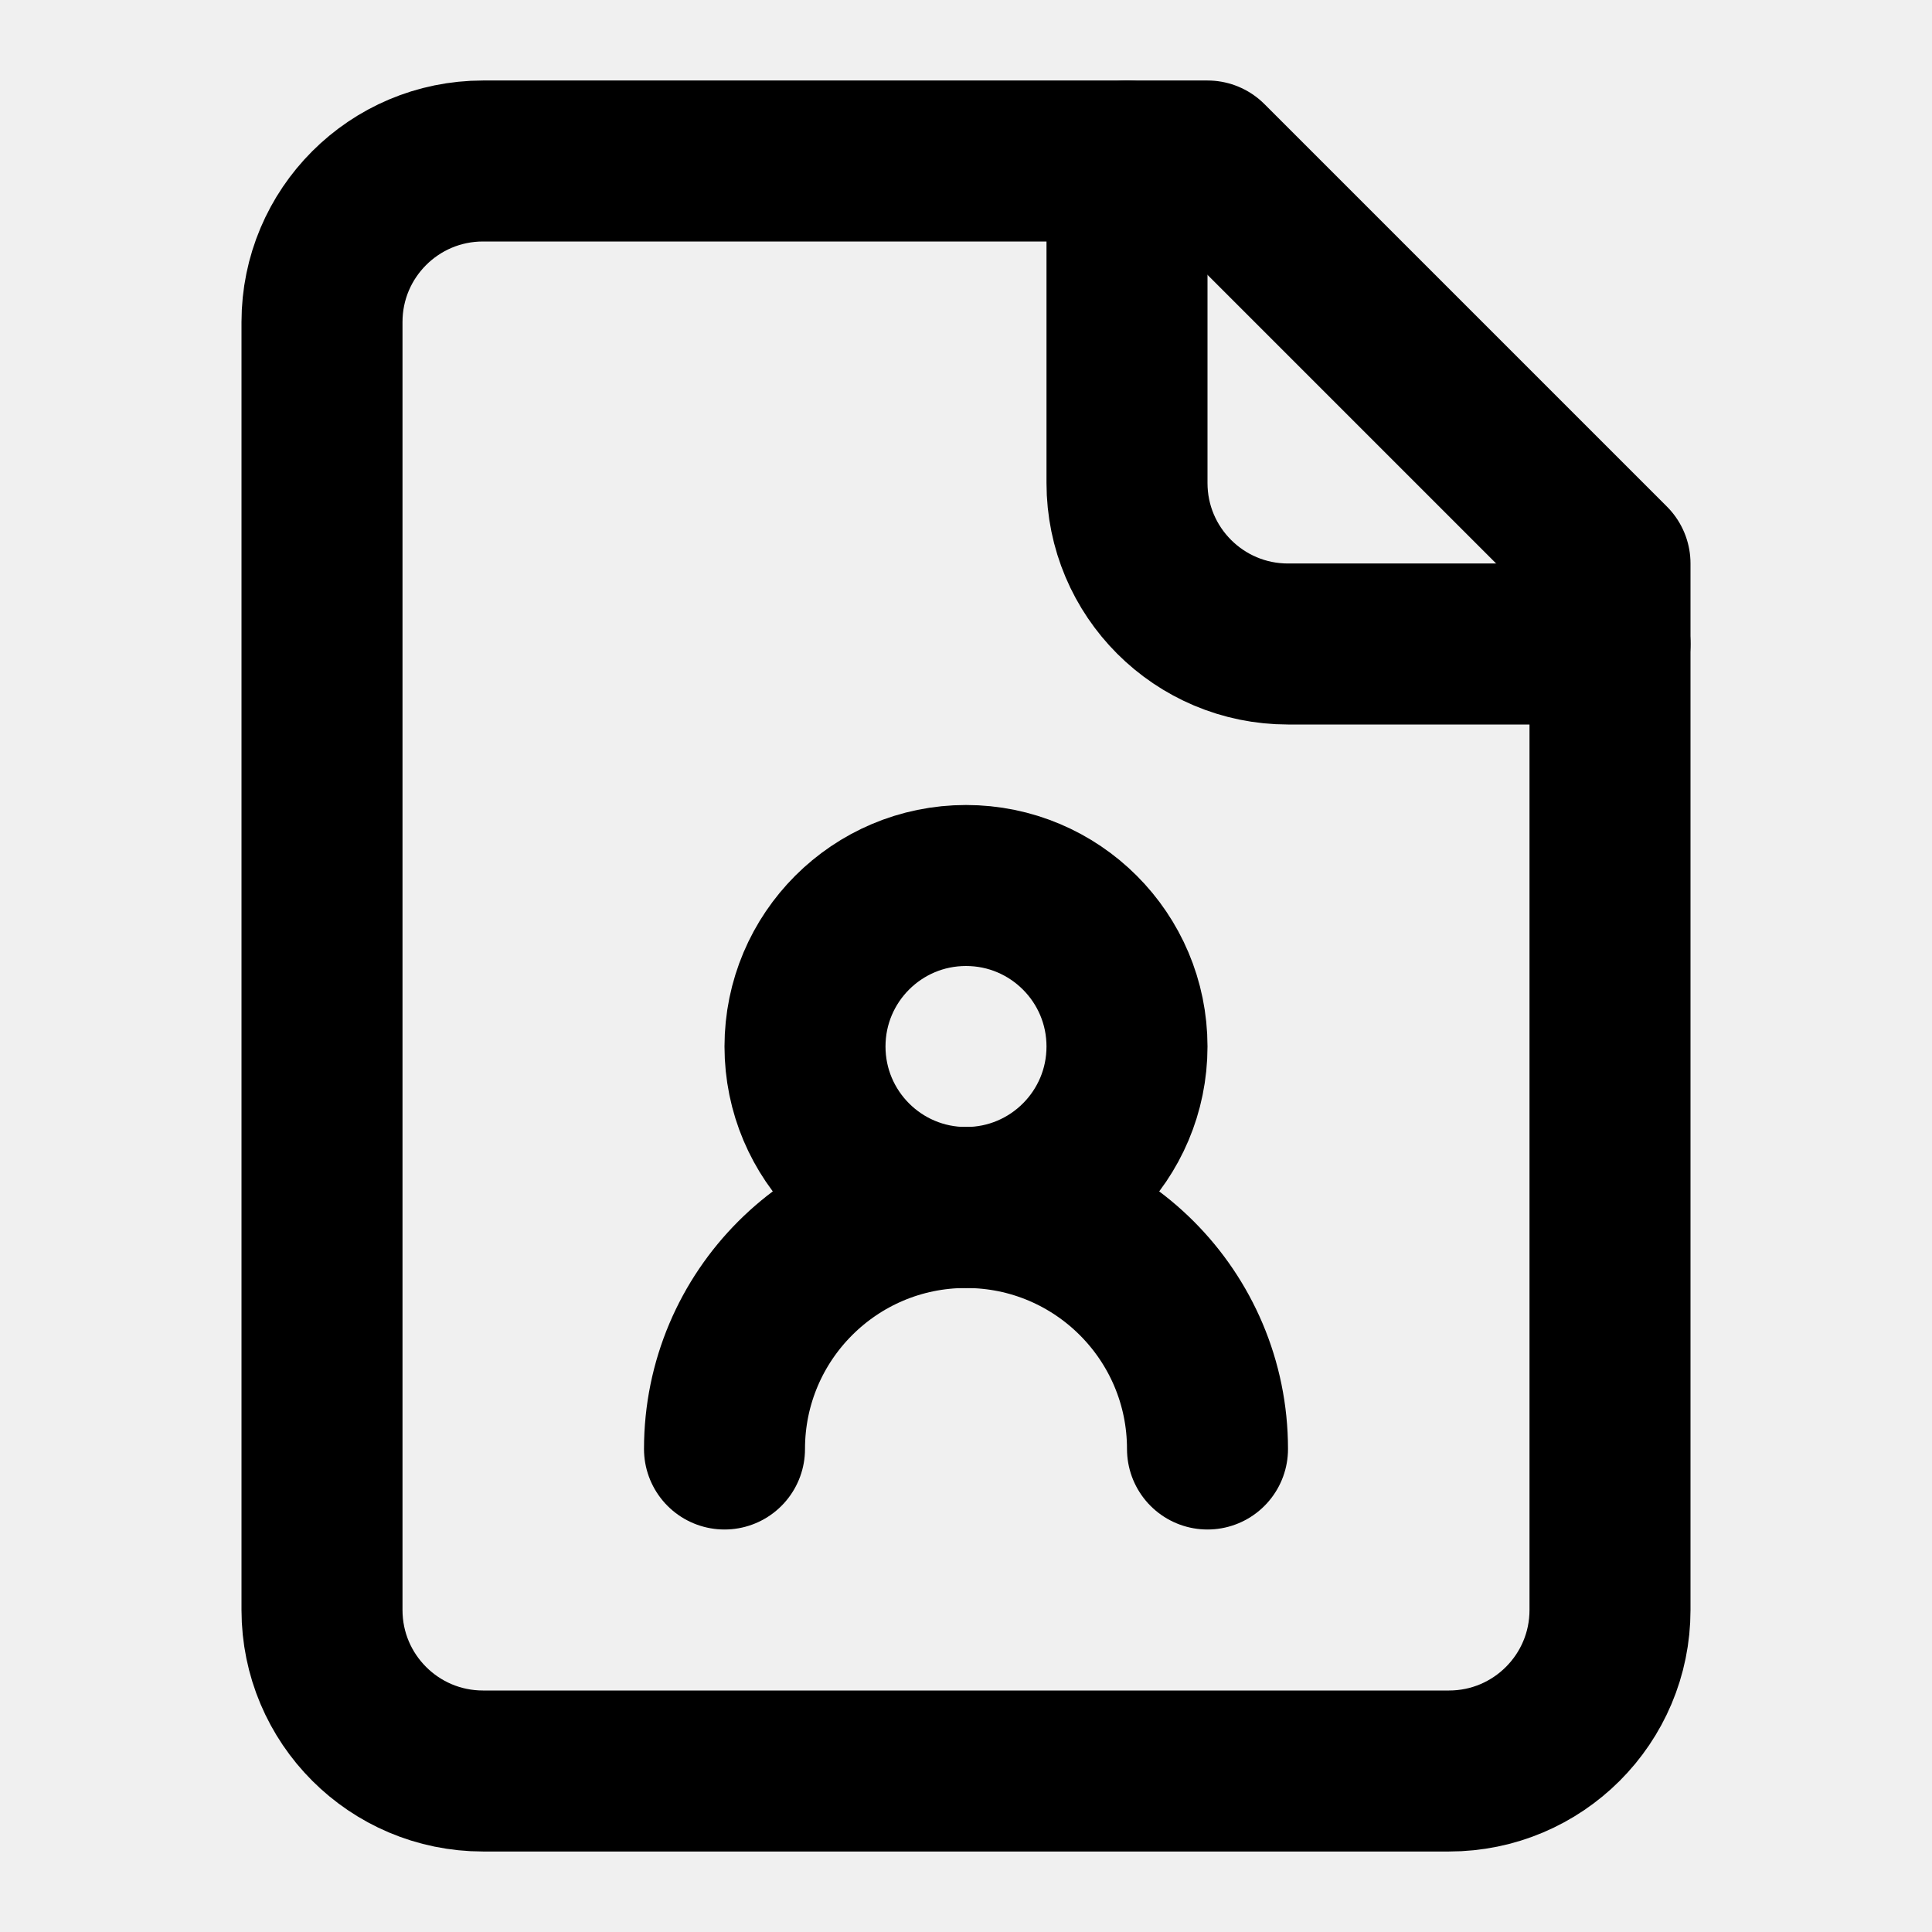
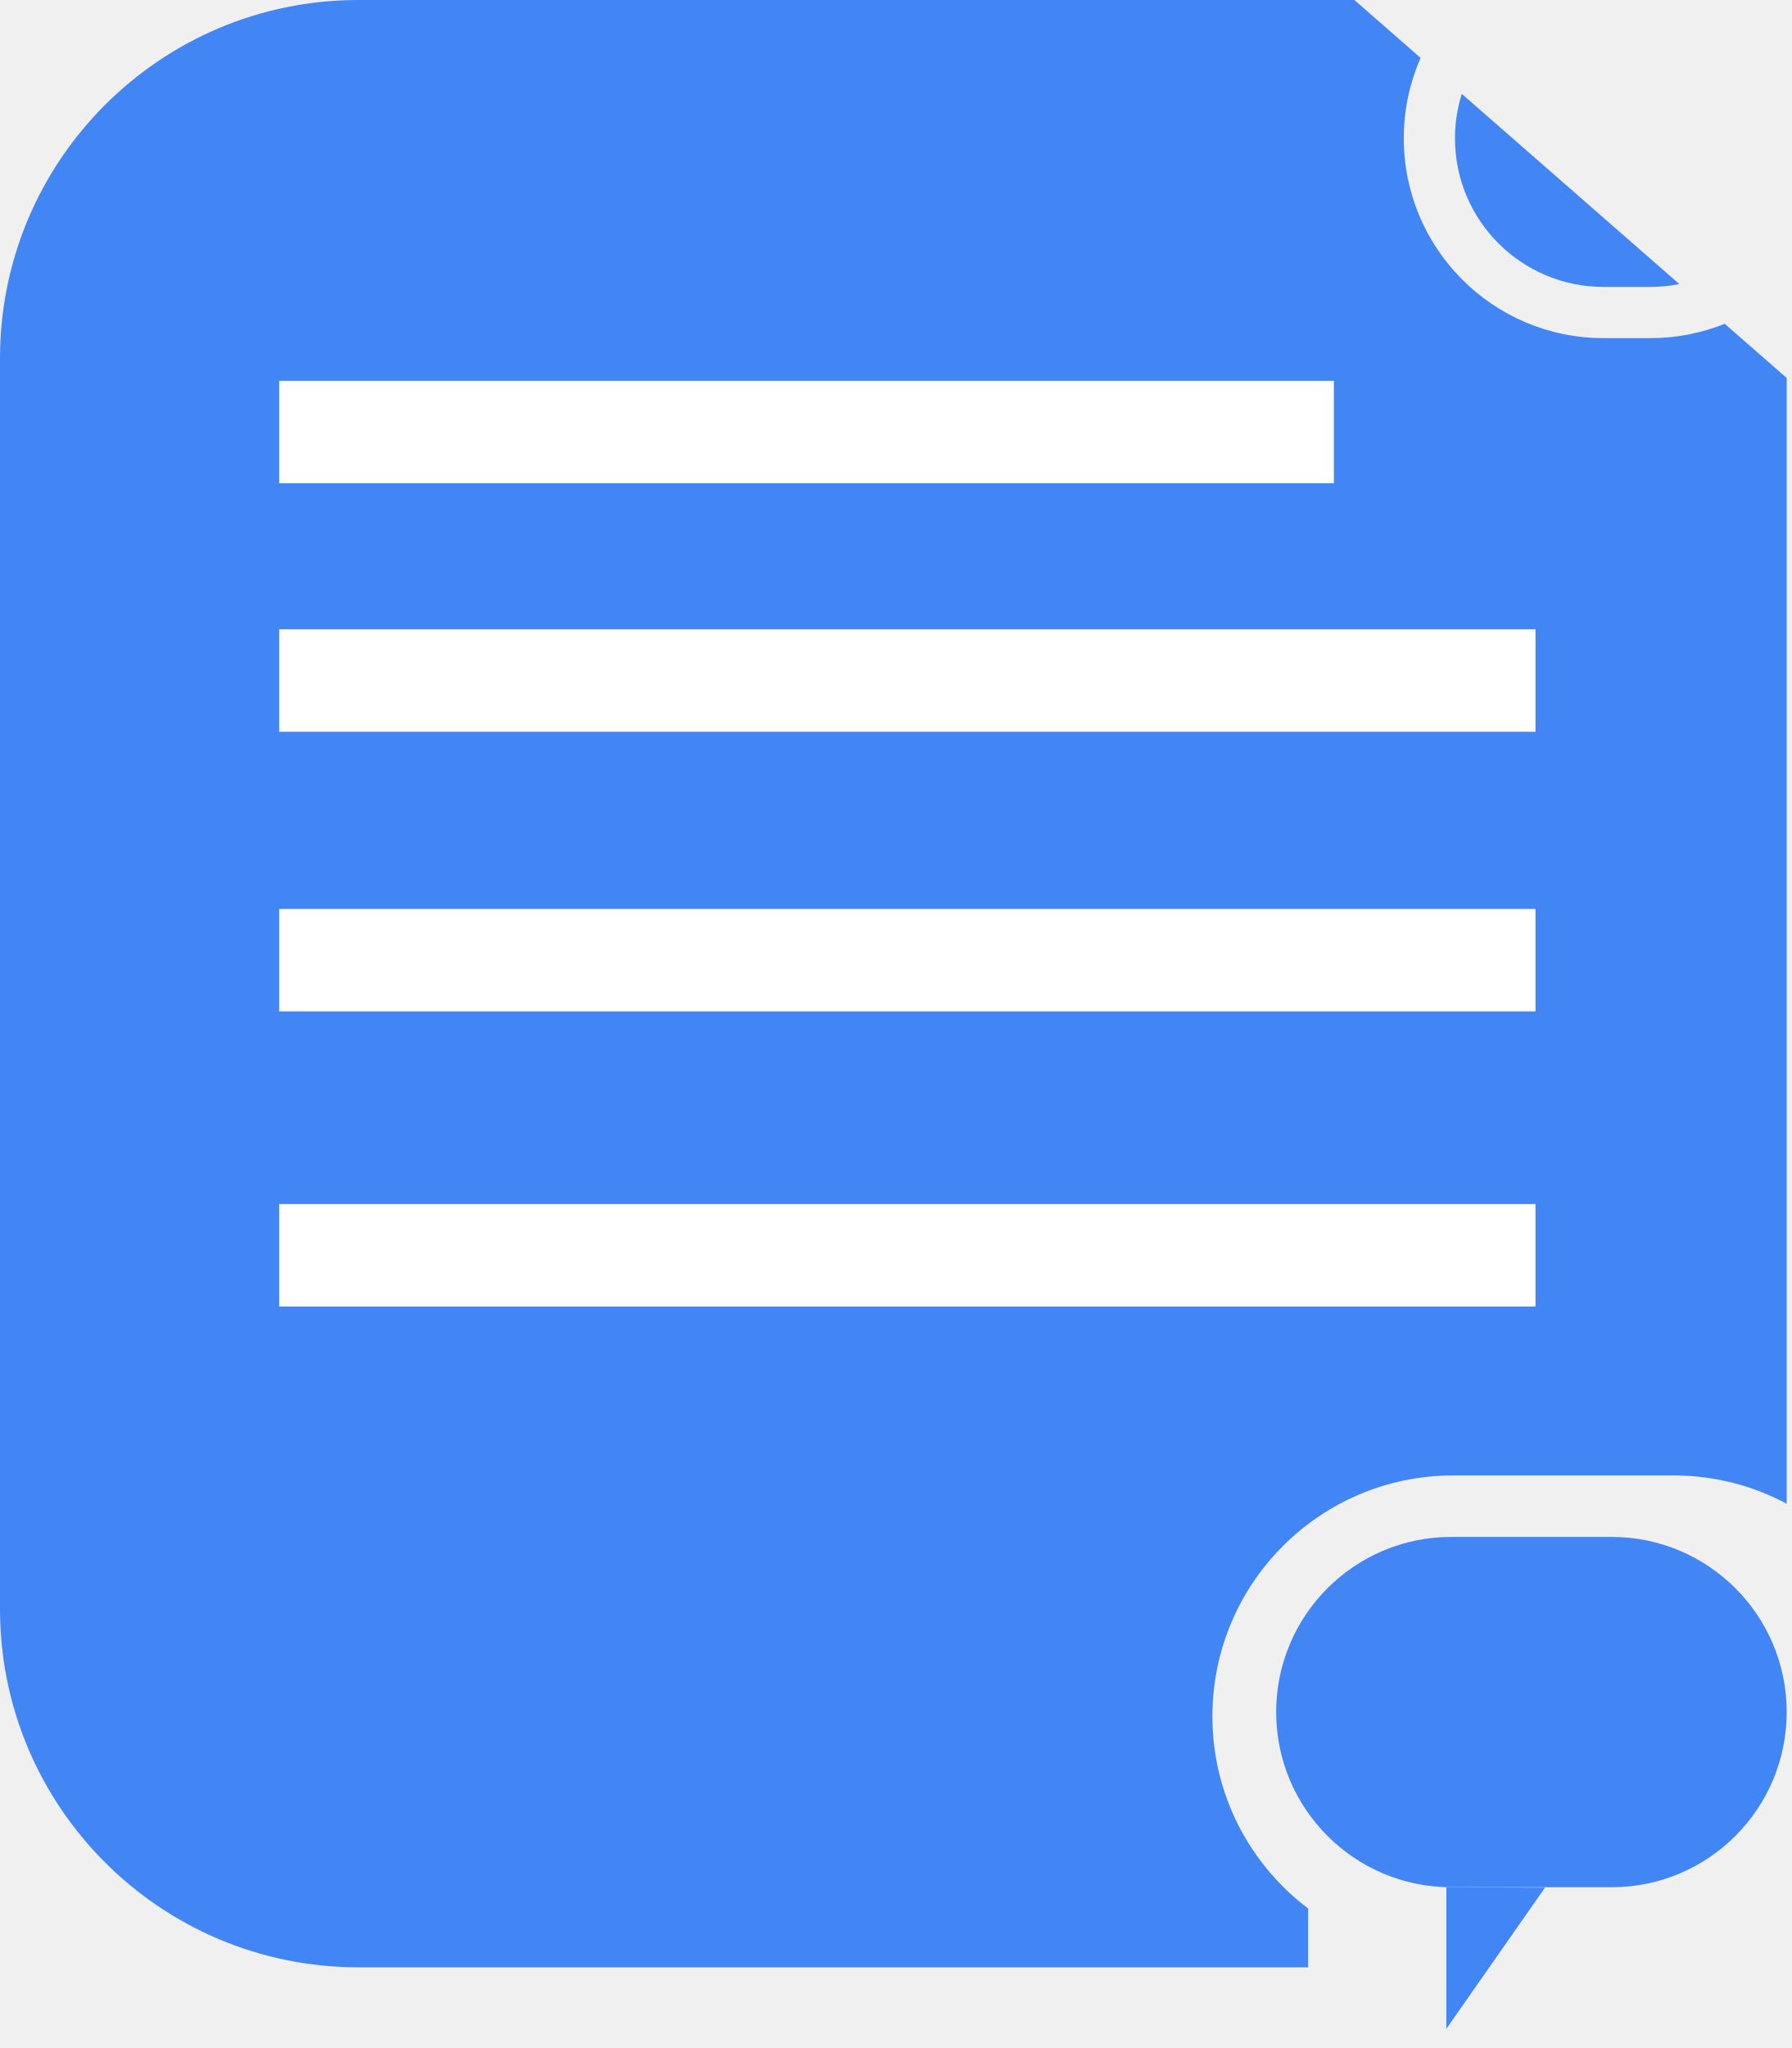
- <svg xmlns="http://www.w3.org/2000/svg" width="24" height="24" viewBox="0 0 24 24" fill="none" stroke="currentColor" stroke-width="2" stroke-linecap="round" stroke-linejoin="round" class="lucide lucide-file-user-icon lucide-file-user">
-   <path d="M14 2v4a2 2 0 0 0 2 2h4" />
-   <path d="M15 18a3 3 0 1 0-6 0" />
-   <path d="M15 2H6a2 2 0 0 0-2 2v16a2 2 0 0 0 2 2h12a2 2 0 0 0 2-2V7z" />
-   <circle cx="12" cy="13" r="2" />
+ <svg xmlns="http://www.w3.org/2000/svg" width="35" height="40" viewBox="0 0 35 40" fill="none">
+   <rect x="24.931" y="30.018" width="9.973" height="6.842" rx="3.421" fill="#4285F4" />
+   <path d="M30.183 36.867L28.256 39.624V36.861L30.183 36.867Z" fill="#4285F4" />
+   <path d="M27.753 1.131C27.541 1.611 27.424 2.143 27.424 2.702C27.424 4.857 29.171 6.604 31.326 6.604H32.247C32.759 6.604 33.247 6.503 33.694 6.324L34.904 7.382V29.369C34.245 29.017 33.493 28.817 32.693 28.817H28.39C25.791 28.817 23.685 30.924 23.685 33.523C23.685 35.056 24.419 36.417 25.555 37.275V38.424H7C3.134 38.424 0 35.29 0 31.424V7C3.60795e-06 3.134 3.134 5.15406e-07 7 0H26.459L27.753 1.131ZM32.807 5.548C32.626 5.583 32.438 5.604 32.247 5.604H31.326C29.724 5.604 28.424 4.305 28.424 2.702C28.424 2.4 28.471 2.107 28.557 1.833L32.807 5.548Z" fill="#4285F4" />
+   <path d="M5.454 13.292H29.997M5.454 24.517H29.997M5.454 18.753H29.997M5.454 8.438H26.058" stroke="white" stroke-width="2" />
</svg>
